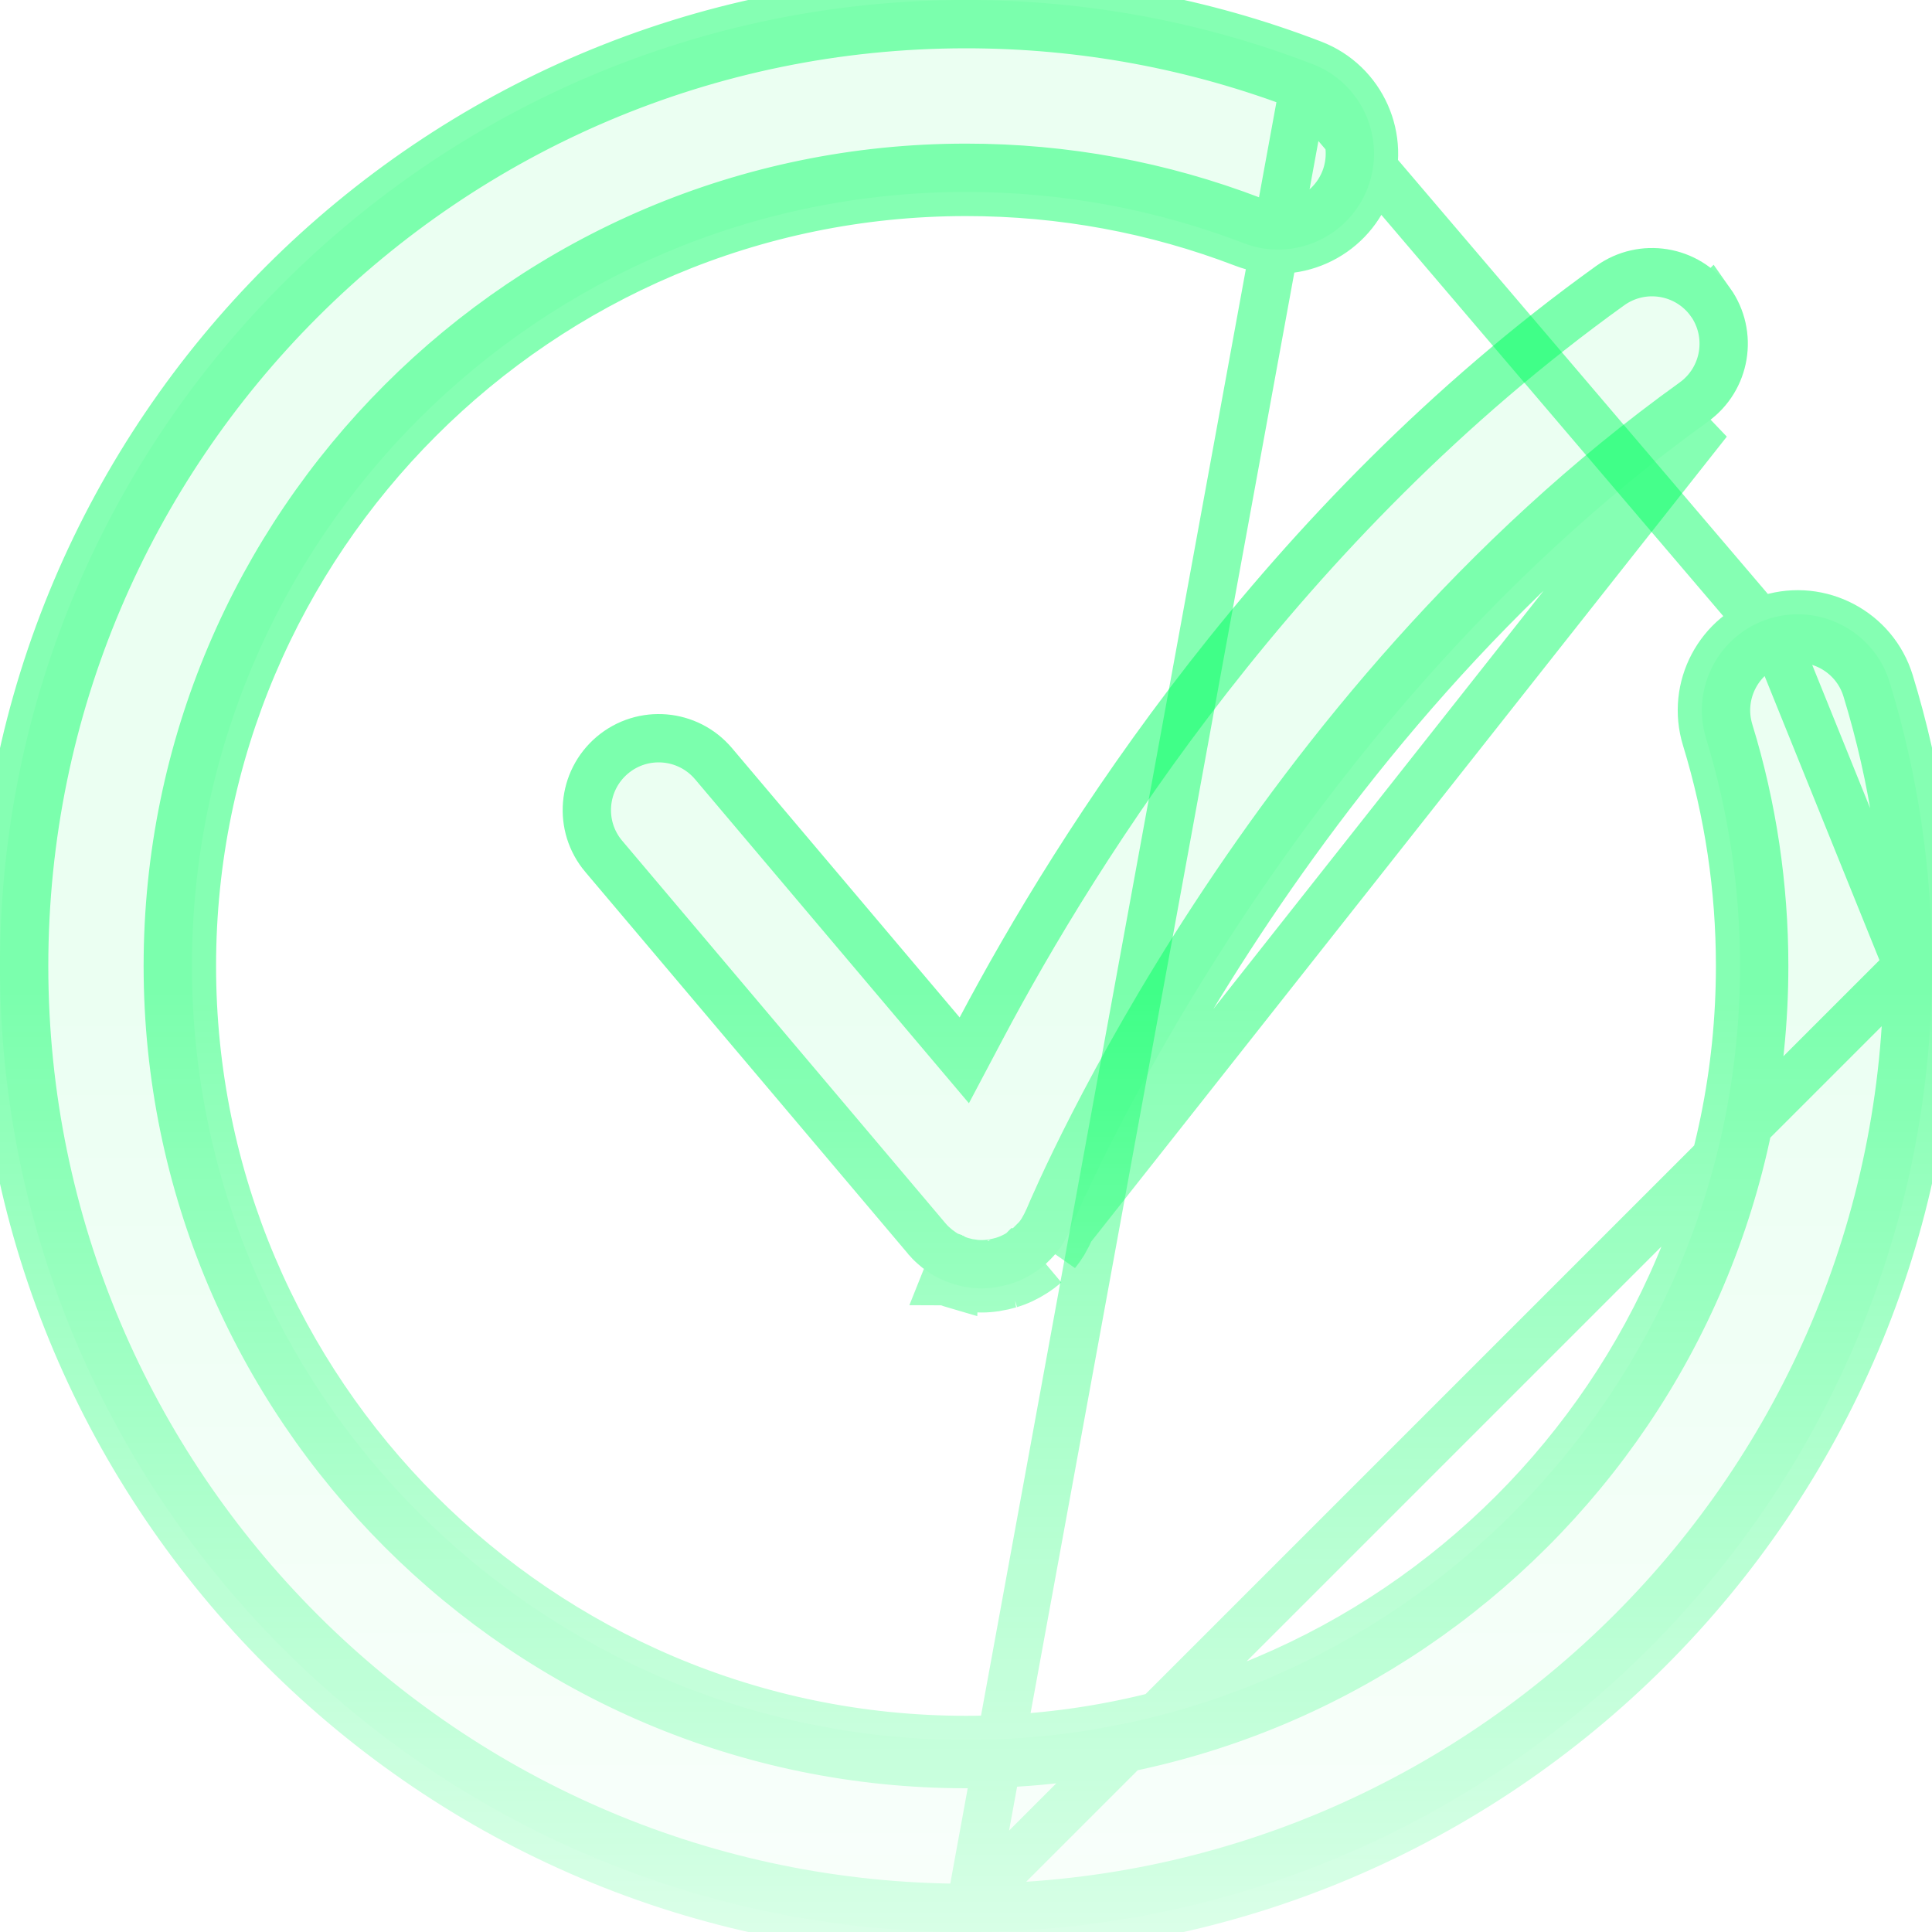
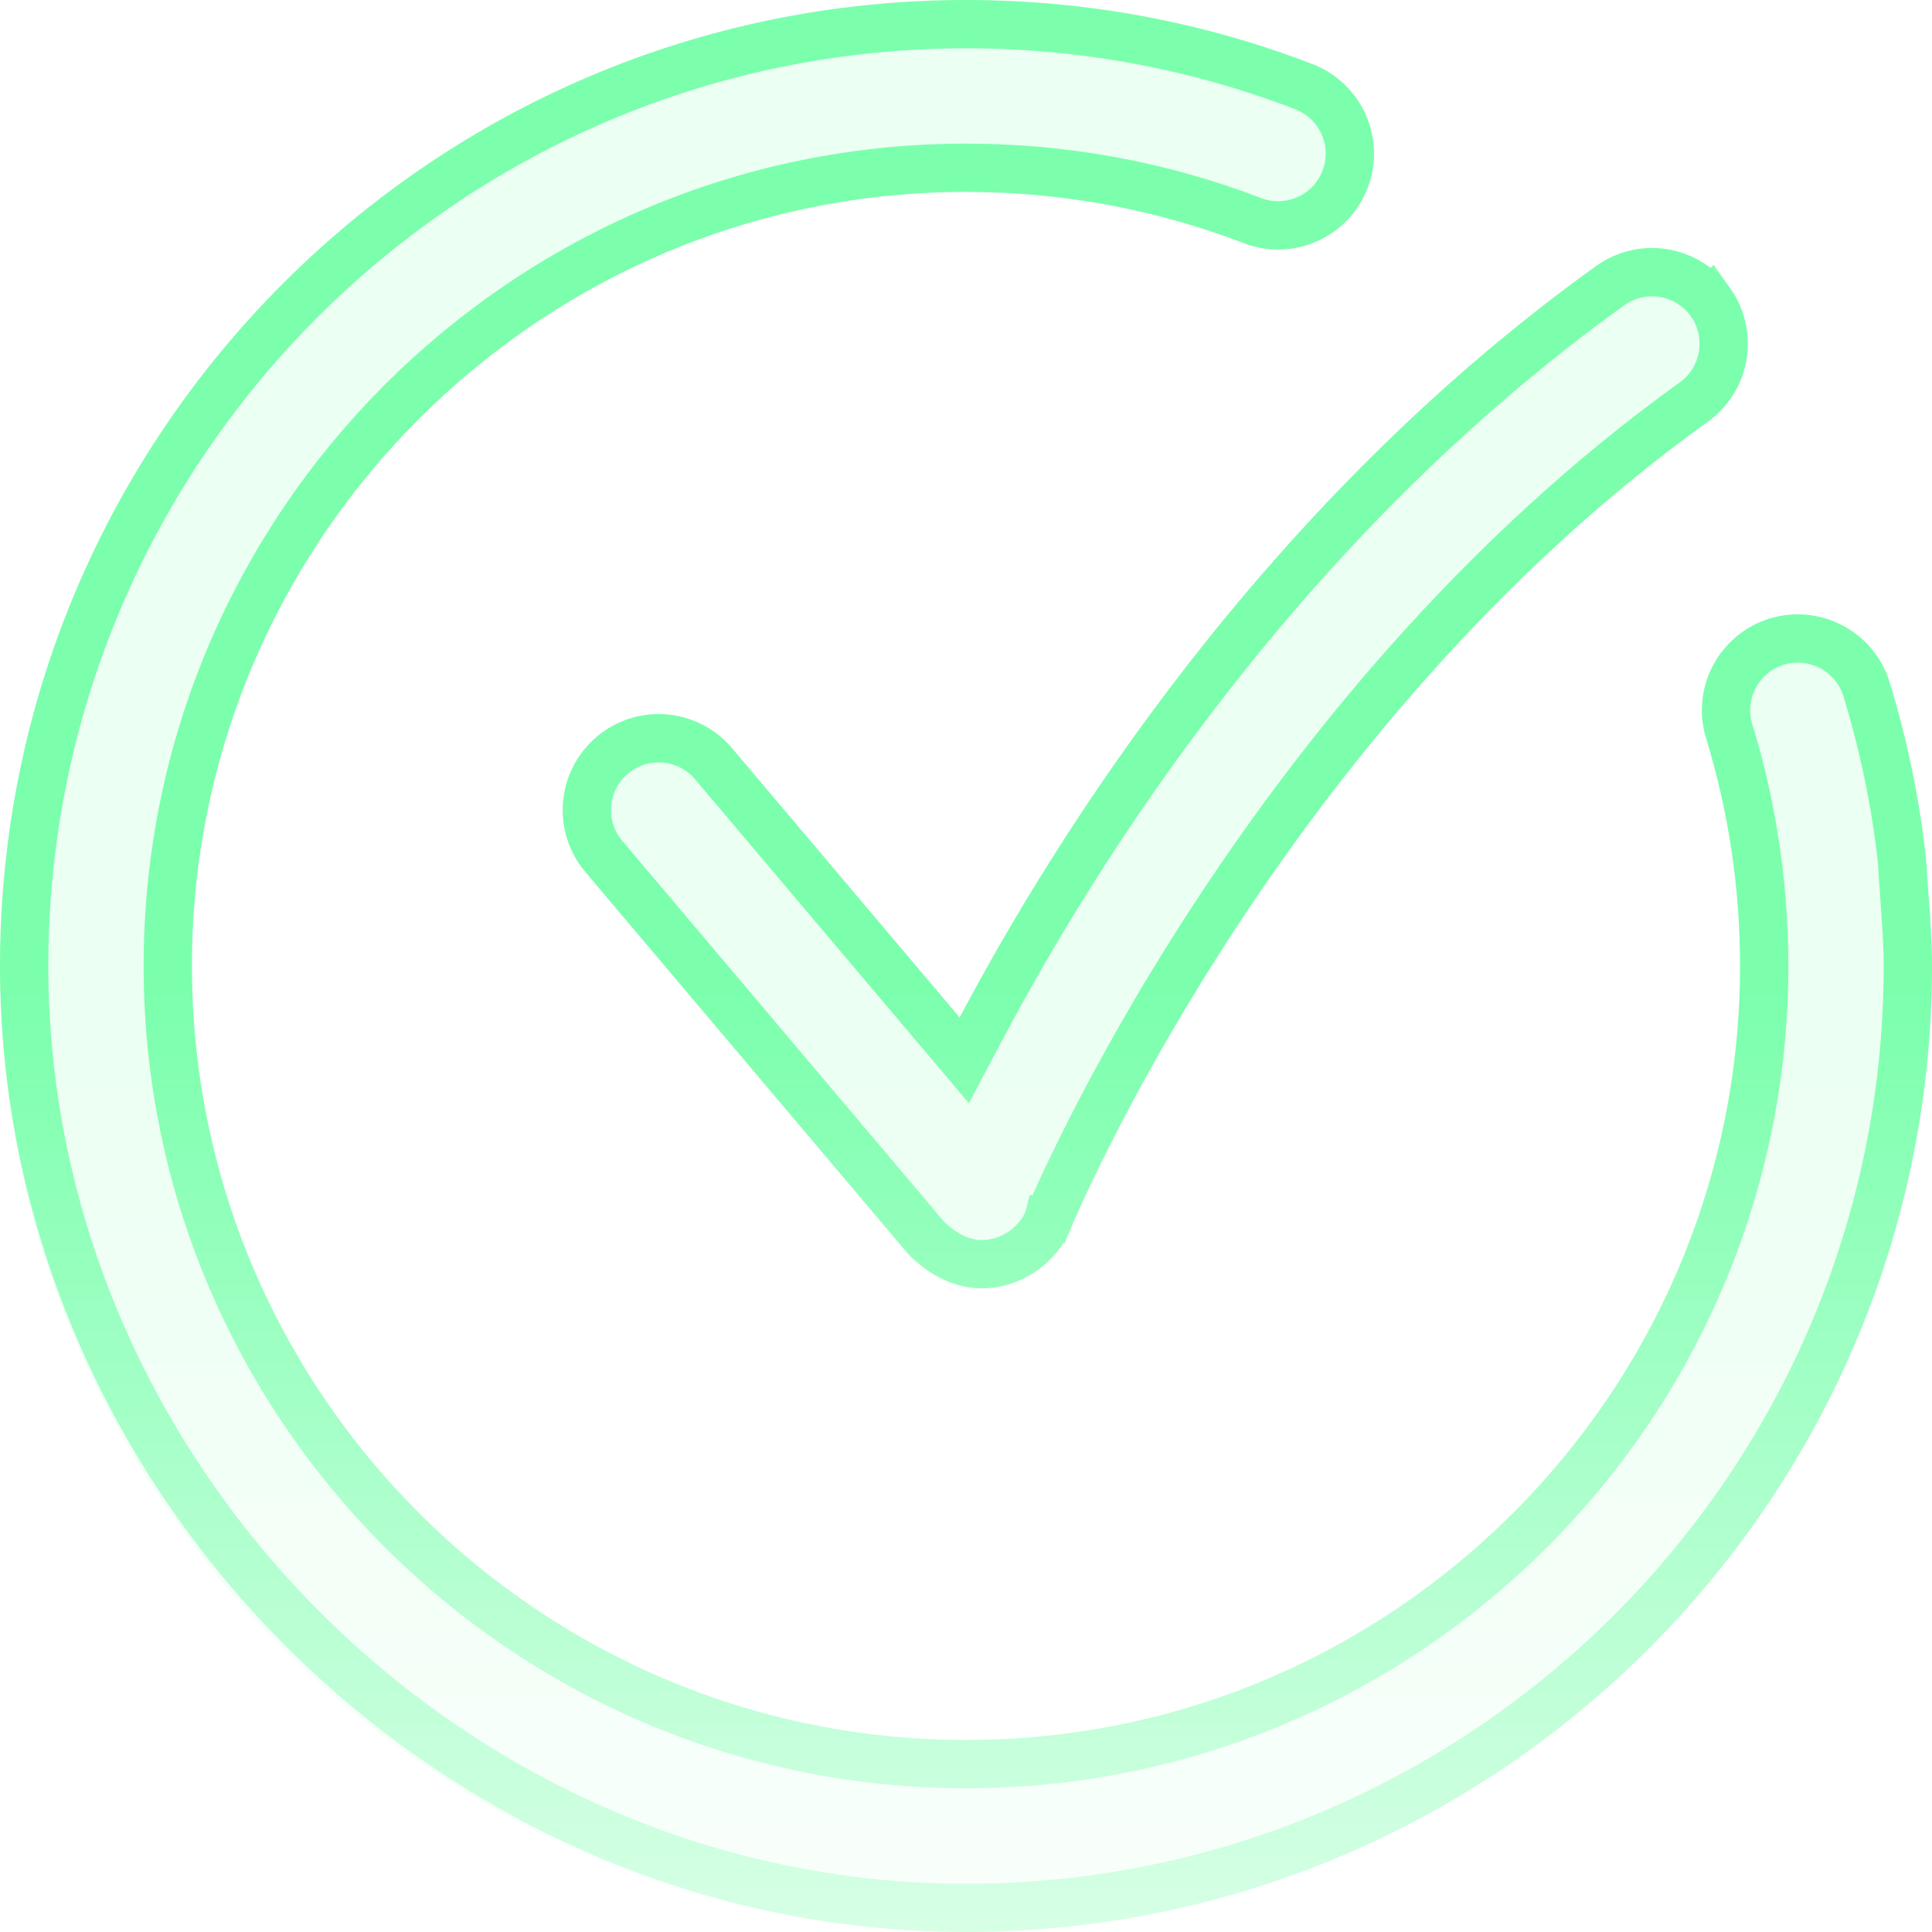
<svg xmlns="http://www.w3.org/2000/svg" width="80" height="80" viewBox="0 0 80 80" fill="none">
-   <mask id="mask0_2414_17964" style="mask-type:alpha" maskUnits="userSpaceOnUse" x="0" y="0" width="80" height="80">
+   <mask id="mask0_2537_27216" style="mask-type:alpha" maskUnits="userSpaceOnUse" x="0" y="0" width="80" height="80">
    <rect width="80" height="80" fill="#D9D9D9" />
  </mask>
-   <g mask="url(#mask0_2414_17964)">
-     <mask id="mask1_2414_17964" style="mask-type:alpha" maskUnits="userSpaceOnUse" x="-20" y="-20" width="120" height="120">
-       <rect x="-20" y="-20" width="120" height="120" fill="url(#paint0_linear_2414_17964)" />
+   <g mask="url(#mask0_2537_27216)">
+     <mask id="mask1_2537_27216" style="mask-type:alpha" maskUnits="userSpaceOnUse" x="-20" y="-20" width="120" height="120">
+       <rect x="-20" y="-20" width="120" height="120" fill="url(#paint0_linear_2537_27216)" />
    </mask>
-     <g mask="url(#mask1_2414_17964)">
-       <path d="M40.002 80C17.943 80 0 62.057 0 39.998C0 17.939 17.943 0 40.002 0C44.946 0 49.771 0.894 54.346 2.654C56.394 3.439 57.416 5.738 56.631 7.787C55.841 9.835 53.537 10.857 51.498 10.067C47.832 8.662 43.971 7.947 40.002 7.947C22.329 7.947 7.947 22.324 7.947 39.998C7.947 57.671 22.329 72.048 40.002 72.048C57.676 72.048 72.052 57.667 72.052 39.998C72.052 36.79 71.579 33.621 70.647 30.579C70.004 28.483 71.177 26.26 73.278 25.612C75.369 24.973 77.602 26.146 78.245 28.247C79.409 32.041 80 35.995 80 39.998C79.995 62.057 62.052 80 39.998 80H40.002Z" fill="#00FF60" fill-opacity="0.08" />
-       <path d="M53.988 3.588L53.987 3.587C49.527 1.872 44.824 1 40.002 1C18.495 1 1 18.491 1 39.998C1 61.504 18.496 79 40.002 79V80C62.054 79.997 79.995 62.055 80 39.998C80 35.995 79.409 32.041 78.245 28.247C77.602 26.146 75.369 24.973 73.278 25.612M53.988 3.588L39.998 80C17.941 79.997 0 62.055 0 39.998C0 17.939 17.943 0 40.002 0C44.946 0 49.771 0.894 54.346 2.654C56.394 3.439 57.416 5.738 56.631 7.787C55.841 9.835 53.537 10.857 51.498 10.067C47.832 8.662 43.971 7.947 40.002 7.947C22.329 7.947 7.947 22.324 7.947 39.998C7.947 57.671 22.329 72.048 40.002 72.048C57.676 72.048 72.052 57.667 72.052 39.998C72.052 36.79 71.579 33.621 70.647 30.579C70.004 28.483 71.177 26.26 73.278 25.612M53.988 3.588C55.519 4.175 56.285 5.894 55.697 7.427C55.105 8.962 53.38 9.724 51.859 9.134L51.856 9.133C48.075 7.684 44.093 6.947 40.002 6.947C21.777 6.947 6.947 21.771 6.947 39.998C6.947 58.224 21.777 73.048 40.002 73.048C58.228 73.048 73.052 58.219 73.052 39.998C73.052 36.692 72.565 33.423 71.604 30.286L71.603 30.285C71.122 28.717 71.999 27.054 73.571 26.568M53.988 3.588L73.571 26.568M73.278 25.612L73.57 26.568C73.57 26.568 73.571 26.568 73.571 26.568M73.278 25.612L73.573 26.567C73.572 26.567 73.572 26.568 73.571 26.568M73.571 26.568C75.138 26.09 76.808 26.971 77.289 28.54L77.289 28.54C78.423 32.238 79 36.094 79 39.997L73.571 26.568ZM79 39.998C78.995 61.505 61.499 79 39.998 79L79 39.998Z" stroke="#00FF60" stroke-opacity="0.48" stroke-width="2" />
-       <path d="M71.636 11.926C70.35 10.138 67.866 9.74 66.087 11.018C52.302 20.919 43.768 34.51 39.737 42.131L30.309 30.976C28.89 29.302 26.388 29.089 24.708 30.508C23.034 31.927 22.821 34.434 24.24 36.109L37.59 51.905L37.623 51.947C37.623 51.947 37.665 51.99 37.684 52.014C37.751 52.089 37.817 52.165 37.892 52.231C37.94 52.278 37.992 52.321 38.039 52.364C38.087 52.406 38.139 52.449 38.191 52.491C38.257 52.543 38.323 52.591 38.389 52.638C38.427 52.666 38.465 52.69 38.508 52.718C38.588 52.77 38.673 52.822 38.758 52.865C38.787 52.879 38.82 52.898 38.848 52.912C38.943 52.96 39.037 53.007 39.132 53.045C39.141 53.045 39.151 53.054 39.165 53.059C39.184 53.069 39.208 53.073 39.227 53.078C39.316 53.111 39.411 53.149 39.506 53.177C39.548 53.191 39.591 53.201 39.633 53.21C39.714 53.234 39.794 53.253 39.879 53.272C39.95 53.286 40.026 53.295 40.097 53.305C40.154 53.314 40.206 53.324 40.263 53.329C40.395 53.343 40.528 53.348 40.66 53.348H40.665C40.844 53.348 41.024 53.333 41.204 53.305C41.223 53.305 41.242 53.305 41.261 53.295C41.441 53.267 41.615 53.229 41.791 53.177C41.8 53.177 41.814 53.168 41.824 53.168C42.169 53.064 42.5 52.908 42.817 52.704C42.836 52.695 42.855 52.681 42.869 52.671C42.992 52.591 43.11 52.501 43.224 52.406C43.243 52.392 43.257 52.373 43.276 52.359C43.309 52.331 43.337 52.302 43.366 52.274C43.47 52.174 43.569 52.075 43.659 51.971C43.688 51.938 43.716 51.909 43.74 51.876C43.848 51.744 43.948 51.602 44.038 51.455C44.056 51.422 44.075 51.389 44.094 51.351C44.17 51.219 44.241 51.082 44.303 50.94C44.312 50.916 44.326 50.897 44.336 50.873C44.421 50.67 52.884 30.271 70.719 17.461C72.502 16.179 72.904 13.7 71.632 11.916L71.636 11.926Z" fill="#00FF60" fill-opacity="0.08" />
-       <path d="M44.336 50.873C44.331 50.885 44.325 50.896 44.319 50.907C44.313 50.917 44.307 50.928 44.303 50.94C44.241 51.082 44.17 51.219 44.094 51.351C44.075 51.389 44.057 51.422 44.038 51.455L44.038 51.455C43.948 51.602 43.848 51.744 43.74 51.876L44.336 50.873ZM44.336 50.873L44.337 50.87C44.493 50.497 52.959 30.217 70.719 17.461L44.336 50.873ZM43.224 52.406C43.11 52.501 42.992 52.591 42.869 52.671C42.866 52.673 42.862 52.676 42.858 52.678C42.846 52.687 42.832 52.697 42.817 52.704C42.5 52.908 42.169 53.064 41.824 53.168M43.224 52.406L41.685 52.177C41.694 52.176 41.703 52.175 41.712 52.174C41.744 52.17 41.782 52.168 41.824 52.168V53.168M43.224 52.406C43.233 52.399 43.242 52.391 43.25 52.383C43.258 52.374 43.267 52.366 43.276 52.359L43.224 52.406ZM41.824 53.168C41.819 53.168 41.813 53.17 41.807 53.172C41.801 53.175 41.795 53.177 41.791 53.177M41.824 53.168L41.791 53.058L41.535 52.211L41.791 53.177M41.791 53.177C41.615 53.229 41.441 53.267 41.261 53.295C41.242 53.305 41.223 53.305 41.204 53.305C41.024 53.333 40.844 53.348 40.665 53.348H40.66C40.528 53.348 40.395 53.343 40.263 53.329C40.213 53.325 40.167 53.317 40.118 53.309C40.111 53.307 40.104 53.306 40.097 53.305L40.075 53.302C40.01 53.294 39.943 53.285 39.879 53.272C39.794 53.253 39.714 53.234 39.633 53.21L41.791 53.177ZM70.825 12.51L70.826 12.509C71.77 13.845 71.465 15.693 70.135 16.649C52.403 29.386 43.837 49.478 43.428 50.452C43.426 50.457 43.423 50.461 43.421 50.466C43.41 50.486 43.397 50.514 43.382 50.548C43.339 50.647 43.287 50.749 43.226 50.855L43.212 50.879L43.2 50.904C43.196 50.912 43.191 50.921 43.177 50.945C43.111 51.053 43.04 51.152 42.967 51.242L42.946 51.268L42.942 51.272L42.942 51.273L42.936 51.279C42.931 51.285 42.924 51.292 42.916 51.301C42.912 51.307 42.907 51.312 42.901 51.319C42.842 51.387 42.77 51.46 42.675 51.55L42.667 51.558L42.659 51.567C42.644 51.582 42.636 51.589 42.63 51.595C42.63 51.596 42.629 51.596 42.629 51.596C42.609 51.613 42.593 51.627 42.581 51.638C42.575 51.644 42.571 51.648 42.566 51.653C42.482 51.722 42.402 51.782 42.324 51.833L42.322 51.834L42.277 51.863C42.042 52.013 41.807 52.125 41.569 52.2L41.562 52.202C41.562 52.202 41.562 52.202 41.561 52.202C41.544 52.207 41.528 52.212 41.515 52.216C41.51 52.217 41.506 52.218 41.502 52.22C41.377 52.257 41.246 52.285 41.105 52.308L40.999 52.325C40.887 52.34 40.775 52.348 40.665 52.348H40.66C40.55 52.348 40.456 52.344 40.369 52.334L40.357 52.333L40.346 52.332C40.345 52.332 40.34 52.331 40.33 52.33L40.303 52.326L40.284 52.322L40.261 52.319L40.245 52.316L40.229 52.314L40.218 52.312C40.147 52.303 40.112 52.298 40.084 52.293C40.011 52.277 39.96 52.264 39.916 52.251L39.883 52.242L39.85 52.234L39.825 52.228L39.814 52.226L39.807 52.224L39.793 52.219C39.756 52.208 39.725 52.197 39.671 52.176C39.645 52.166 39.613 52.154 39.572 52.14L39.522 52.121L39.512 52.118C39.51 52.118 39.508 52.117 39.506 52.116C39.496 52.112 39.486 52.108 39.474 52.104C39.431 52.085 39.378 52.059 39.295 52.018C39.296 52.018 39.296 52.019 39.294 52.017C39.291 52.016 39.286 52.013 39.277 52.008C39.265 52.002 39.236 51.986 39.205 51.971C39.169 51.953 39.121 51.924 39.054 51.881C39.053 51.88 39.052 51.88 39.051 51.879L39.025 51.862L39.001 51.846C38.992 51.84 38.989 51.837 38.989 51.837L38.98 51.831L38.971 51.824C38.905 51.778 38.859 51.744 38.816 51.711C38.765 51.669 38.733 51.643 38.708 51.62C38.691 51.605 38.674 51.59 38.661 51.578L38.627 51.549C38.607 51.532 38.601 51.525 38.6 51.524L38.576 51.501L38.551 51.478C38.535 51.464 38.512 51.441 38.445 51.364C38.419 51.333 38.394 51.306 38.379 51.291L38.367 51.275L38.353 51.259L25.004 35.464L25.003 35.463C23.942 34.212 24.099 32.335 25.354 31.271C26.611 30.21 28.483 30.368 29.546 31.623C29.546 31.623 29.546 31.623 29.546 31.623L38.974 42.777L39.929 43.907L40.621 42.599C44.619 35.041 53.065 21.603 66.671 11.83C68.002 10.873 69.861 11.171 70.825 12.51ZM39.291 53.102C39.361 53.129 39.434 53.156 39.506 53.177L39.537 52.129L39.549 52.133L39.571 52.144L39.612 52.164C39.607 52.162 39.602 52.16 39.597 52.157C39.603 52.16 39.608 52.163 39.612 52.165C39.622 52.17 39.629 52.174 39.631 52.175L39.633 52.176C39.645 52.183 39.642 52.181 39.634 52.177C39.628 52.174 39.619 52.169 39.612 52.165C39.612 52.165 39.611 52.165 39.611 52.165C39.601 52.159 39.587 52.153 39.57 52.145C39.567 52.144 39.563 52.142 39.559 52.14C39.543 52.133 39.528 52.128 39.516 52.123C39.511 52.122 39.507 52.12 39.502 52.119L39.406 52.359L39.359 52.477L39.132 53.045C39.137 53.045 39.143 53.048 39.149 53.051C39.154 53.054 39.159 53.057 39.165 53.059C39.184 53.069 39.208 53.073 39.227 53.078C39.248 53.086 39.27 53.094 39.291 53.102ZM42.287 51.858C42.287 51.858 42.288 51.857 42.29 51.856L42.289 51.856L42.287 51.858ZM41.204 52.305H41.177C41.206 52.304 41.218 52.305 41.204 52.305ZM37.59 51.905L37.59 51.905L37.59 51.905ZM41.436 52.244C41.435 52.244 41.435 52.244 41.436 52.244L41.436 52.244Z" stroke="#00FF60" stroke-opacity="0.48" stroke-width="2" />
+     <g mask="url(#mask1_2537_27216)">
+       <path d="M40 80C17.942 79.999 0 62.056 0 39.998C0 17.939 17.943 0 40.002 0C44.946 0 49.771 0.894 54.346 2.654C56.394 3.439 57.416 5.738 56.631 7.787C55.841 9.835 53.537 10.857 51.498 10.067C47.832 8.662 43.971 7.947 40.002 7.947C22.329 7.947 7.947 22.324 7.947 39.998C7.947 57.671 22.329 72.048 40.002 72.048C57.676 72.048 72.052 57.667 72.052 39.998C72.052 36.79 71.579 33.621 70.647 30.579C70.004 28.483 71.177 26.26 73.278 25.612C75.369 24.973 77.602 26.146 78.245 28.247C79.409 32.041 80 35.995 80 39.998C79.995 62.056 62.053 79.999 40 80Z" fill="#00FF60" fill-opacity="0.08" />
+       <path d="M40 80H39.998H40.002H40Z" fill="#00FF60" fill-opacity="0.08" />
+       <path d="M66.087 11.018C67.866 9.74 70.35 10.138 71.636 11.926L71.632 11.916C72.904 13.7 72.502 16.179 70.719 17.461C52.959 30.217 44.493 50.497 44.337 50.87L44.336 50.873C43.751 52.336 42.242 53.348 40.665 53.348H40.66C39.483 53.348 38.442 52.767 37.623 51.947L24.24 36.109C22.821 34.434 23.034 31.927 24.708 30.508C26.388 29.089 28.89 29.302 30.309 30.976L39.737 42.131C43.768 34.51 52.302 20.919 66.087 11.018Z" fill="#00FF60" fill-opacity="0.08" />
+       <path d="M79 39.99C79 40.026 79 40.062 79 40.099C79 40.099 79 40.1 79 40.1C78.94 61.541 61.495 78.97 40.053 79C18.809 79.03 1 61.24 1 39.998C1 18.491 18.495 1 40.002 1C44.824 1 49.527 1.872 53.987 3.587L53.988 3.588C55.519 4.175 56.285 5.895 55.697 7.428C55.104 8.962 53.38 9.723 51.859 9.134L51.856 9.133C48.075 7.684 44.093 6.947 40.002 6.947C21.777 6.947 6.947 21.771 6.947 39.998C6.947 58.224 21.777 73.048 40.002 73.048C58.228 73.048 73.052 58.219 73.052 39.998C73.052 36.692 72.565 33.423 71.604 30.286L71.603 30.285C71.122 28.717 71.999 27.054 73.571 26.568C75.138 26.09 76.808 26.971 77.289 28.54L77.289 28.54C77.993 30.836 78.483 33.193 78.752 35.584C78.782 36.109 78.819 36.618 78.856 37.117C78.928 38.093 78.997 39.033 79 39.99ZM70.825 12.51L70.826 12.509C71.77 13.845 71.465 15.693 70.135 16.649C52.145 29.571 43.59 50.063 43.415 50.484L43.414 50.484L43.414 50.484L43.413 50.488L43.41 50.495L43.407 50.502C42.976 51.581 41.838 52.348 40.665 52.348H40.66C39.839 52.348 39.049 51.948 38.358 51.268L25.004 35.464L25.003 35.463C23.942 34.211 24.099 32.335 25.354 31.271C26.611 30.21 28.483 30.368 29.546 31.623C29.546 31.623 29.546 31.623 29.546 31.623L38.974 42.777L39.929 43.907L40.621 42.599C44.619 35.041 53.065 21.603 66.671 11.83C68.002 10.873 69.861 11.171 70.825 12.51Z" stroke="#00FF60" stroke-opacity="0.48" stroke-width="2" />
    </g>
  </g>
  <defs>
-     <linearGradient id="paint0_linear_2414_17964" x1="40" y1="-20" x2="40" y2="100" gradientUnits="userSpaceOnUse">
+     <linearGradient id="paint0_linear_2537_27216" x1="40" y1="-20" x2="40" y2="100" gradientUnits="userSpaceOnUse">
      <stop offset="0.509" />
      <stop offset="0.973" stop-opacity="0" />
    </linearGradient>
  </defs>
</svg>
